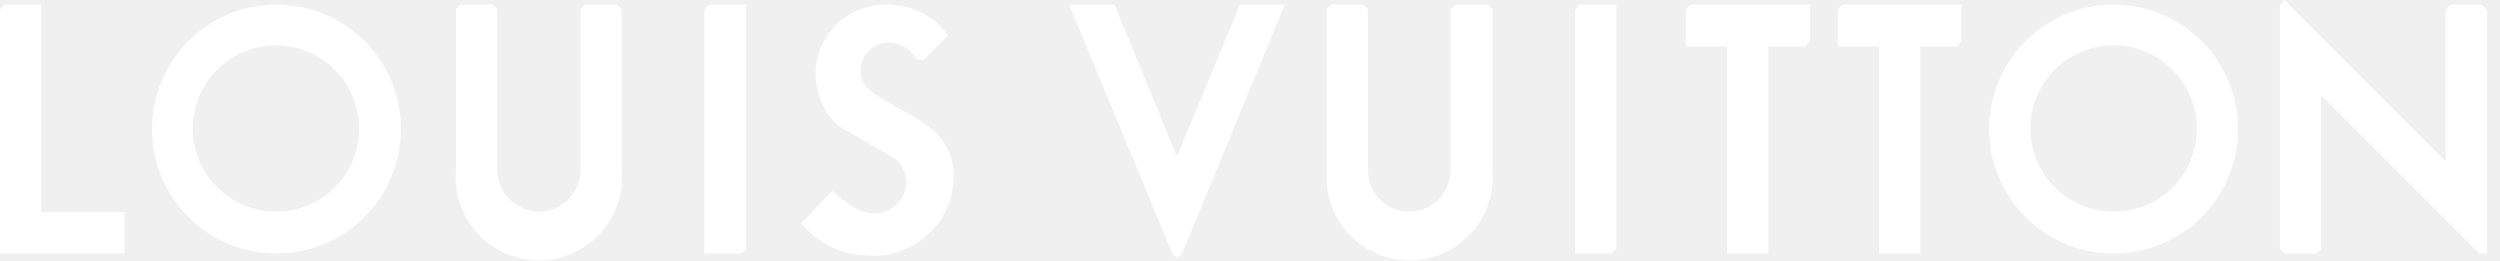
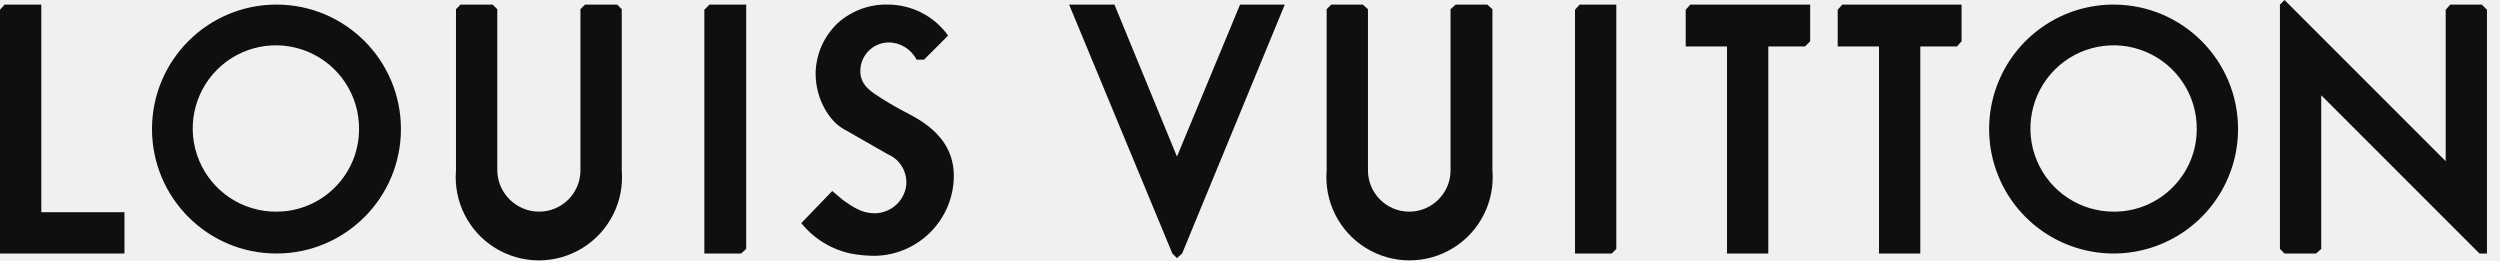
<svg xmlns="http://www.w3.org/2000/svg" viewBox="0 0 432 45" width="432" height="45" preserveAspectRatio="xMinYMid">
-   <path d="M428.858.793h-5.451l-.793.892V27.85L394.764 0l-.794.793v42.222l.793.793h5.452l.892-.793V16.453l27.355 27.355h1.288V1.685zm-137.568.892v6.343h7.136v35.78h7.137V8.027h6.343l.892-.892V.793h-20.715zm26.265 0v6.343h7.136v35.78h7.136V8.027h6.343l.793-.892V.793h-20.615zM7.136.793H.793L0 1.685v42.123h21.507v-7.136H7.137zm40.636 0A21.507 21.507 0 1069.28 22.3 21.507 21.507 0 0047.772.793zm0 35.78A14.371 14.371 0 1162.044 22.3a14.272 14.272 0 01-14.272 14.272zM365.327.792A21.507 21.507 0 10386.735 22.3 21.507 21.507 0 00365.327.793zm0 35.78A14.371 14.371 0 11379.599 22.3a14.272 14.272 0 01-14.272 14.272zM101.094.792l-.793.793v27.85a7.136 7.136 0 01-7.136 7.136 7.235 7.235 0 01-7.235-7.136V1.586l-.793-.793h-5.55l-.793.793v27.85a14.371 14.371 0 1028.644 0V1.586l-.793-.793zm20.616.892v42.123h6.343l.892-.793V.793h-6.343zM251.547.793l-.893.793v27.85a7.136 7.136 0 01-14.272 0V1.586l-.892-.793h-5.45l-.794.793v27.85a14.371 14.371 0 1028.644 0V1.586l-.892-.793zm20.615.892v42.123h6.343l.793-.793V.793h-6.343zM155.804 19.03a54.016 54.016 0 01-4.757-2.875c-1.586-1.09-2.478-2.28-2.379-4.162a4.956 4.956 0 014.857-4.659 5.451 5.451 0 014.856 2.974h1.289l4.162-4.163A12.786 12.786 0 00153.525.793a12.488 12.488 0 00-8.623 3.072 12.19 12.19 0 00-3.965 8.822c0 4.559 2.478 8.325 4.857 9.613l7.631 4.361a5.253 5.253 0 013.073 5.947 5.55 5.55 0 01-6.343 4.163c-1.784-.198-3.568-1.586-4.46-2.18l-1.883-1.587-5.352 5.55a15.065 15.065 0 008.523 5.254 22.498 22.498 0 004.163.396 13.876 13.876 0 0013.677-13.776c0-7.236-6.442-10.01-9.019-11.398zm47.574 8.028L192.575.793h-7.83l17.84 43.015.793.792.892-.792L222.011.793h-7.73z" fill="#FFFFFF">
+   <path d="M428.858.793h-5.451l-.793.892V27.85L394.764 0l-.794.793v42.222l.793.793h5.452l.892-.793V16.453l27.355 27.355h1.288V1.685zm-137.568.892v6.343h7.136v35.78h7.137V8.027h6.343l.892-.892V.793h-20.715zm26.265 0v6.343h7.136v35.78h7.136V8.027h6.343l.793-.892V.793h-20.615zM7.136.793H.793L0 1.685v42.123h21.507v-7.136H7.137zm40.636 0A21.507 21.507 0 1069.28 22.3 21.507 21.507 0 0047.772.793zm0 35.78A14.371 14.371 0 1162.044 22.3a14.272 14.272 0 01-14.272 14.272zM365.327.792A21.507 21.507 0 10386.735 22.3 21.507 21.507 0 00365.327.793zm0 35.78A14.371 14.371 0 11379.599 22.3a14.272 14.272 0 01-14.272 14.272zM101.094.792l-.793.793v27.85a7.136 7.136 0 01-7.136 7.136 7.235 7.235 0 01-7.235-7.136V1.586l-.793-.793h-5.55l-.793.793v27.85a14.371 14.371 0 1028.644 0V1.586l-.793-.793zm20.616.892v42.123h6.343l.892-.793V.793h-6.343zM251.547.793l-.893.793v27.85a7.136 7.136 0 01-14.272 0V1.586l-.892-.793h-5.45l-.794.793v27.85a14.371 14.371 0 1028.644 0V1.586l-.892-.793zm20.615.892v42.123h6.343l.793-.793V.793h-6.343zM155.804 19.03a54.016 54.016 0 01-4.757-2.875c-1.586-1.09-2.478-2.28-2.379-4.162a4.956 4.956 0 014.857-4.659 5.451 5.451 0 014.856 2.974h1.289l4.162-4.163A12.786 12.786 0 00153.525.793a12.488 12.488 0 00-8.623 3.072 12.19 12.19 0 00-3.965 8.822c0 4.559 2.478 8.325 4.857 9.613l7.631 4.361a5.253 5.253 0 013.073 5.947 5.55 5.55 0 01-6.343 4.163c-1.784-.198-3.568-1.586-4.46-2.18l-1.883-1.587-5.352 5.55a15.065 15.065 0 008.523 5.254 22.498 22.498 0 004.163.396 13.876 13.876 0 0013.677-13.776c0-7.236-6.442-10.01-9.019-11.398zm47.574 8.028L192.575.793h-7.83l17.84 43.015.793.792.892-.792L222.011.793h-7.73z" fill="#0f0f0f">
 </path>
</svg>
